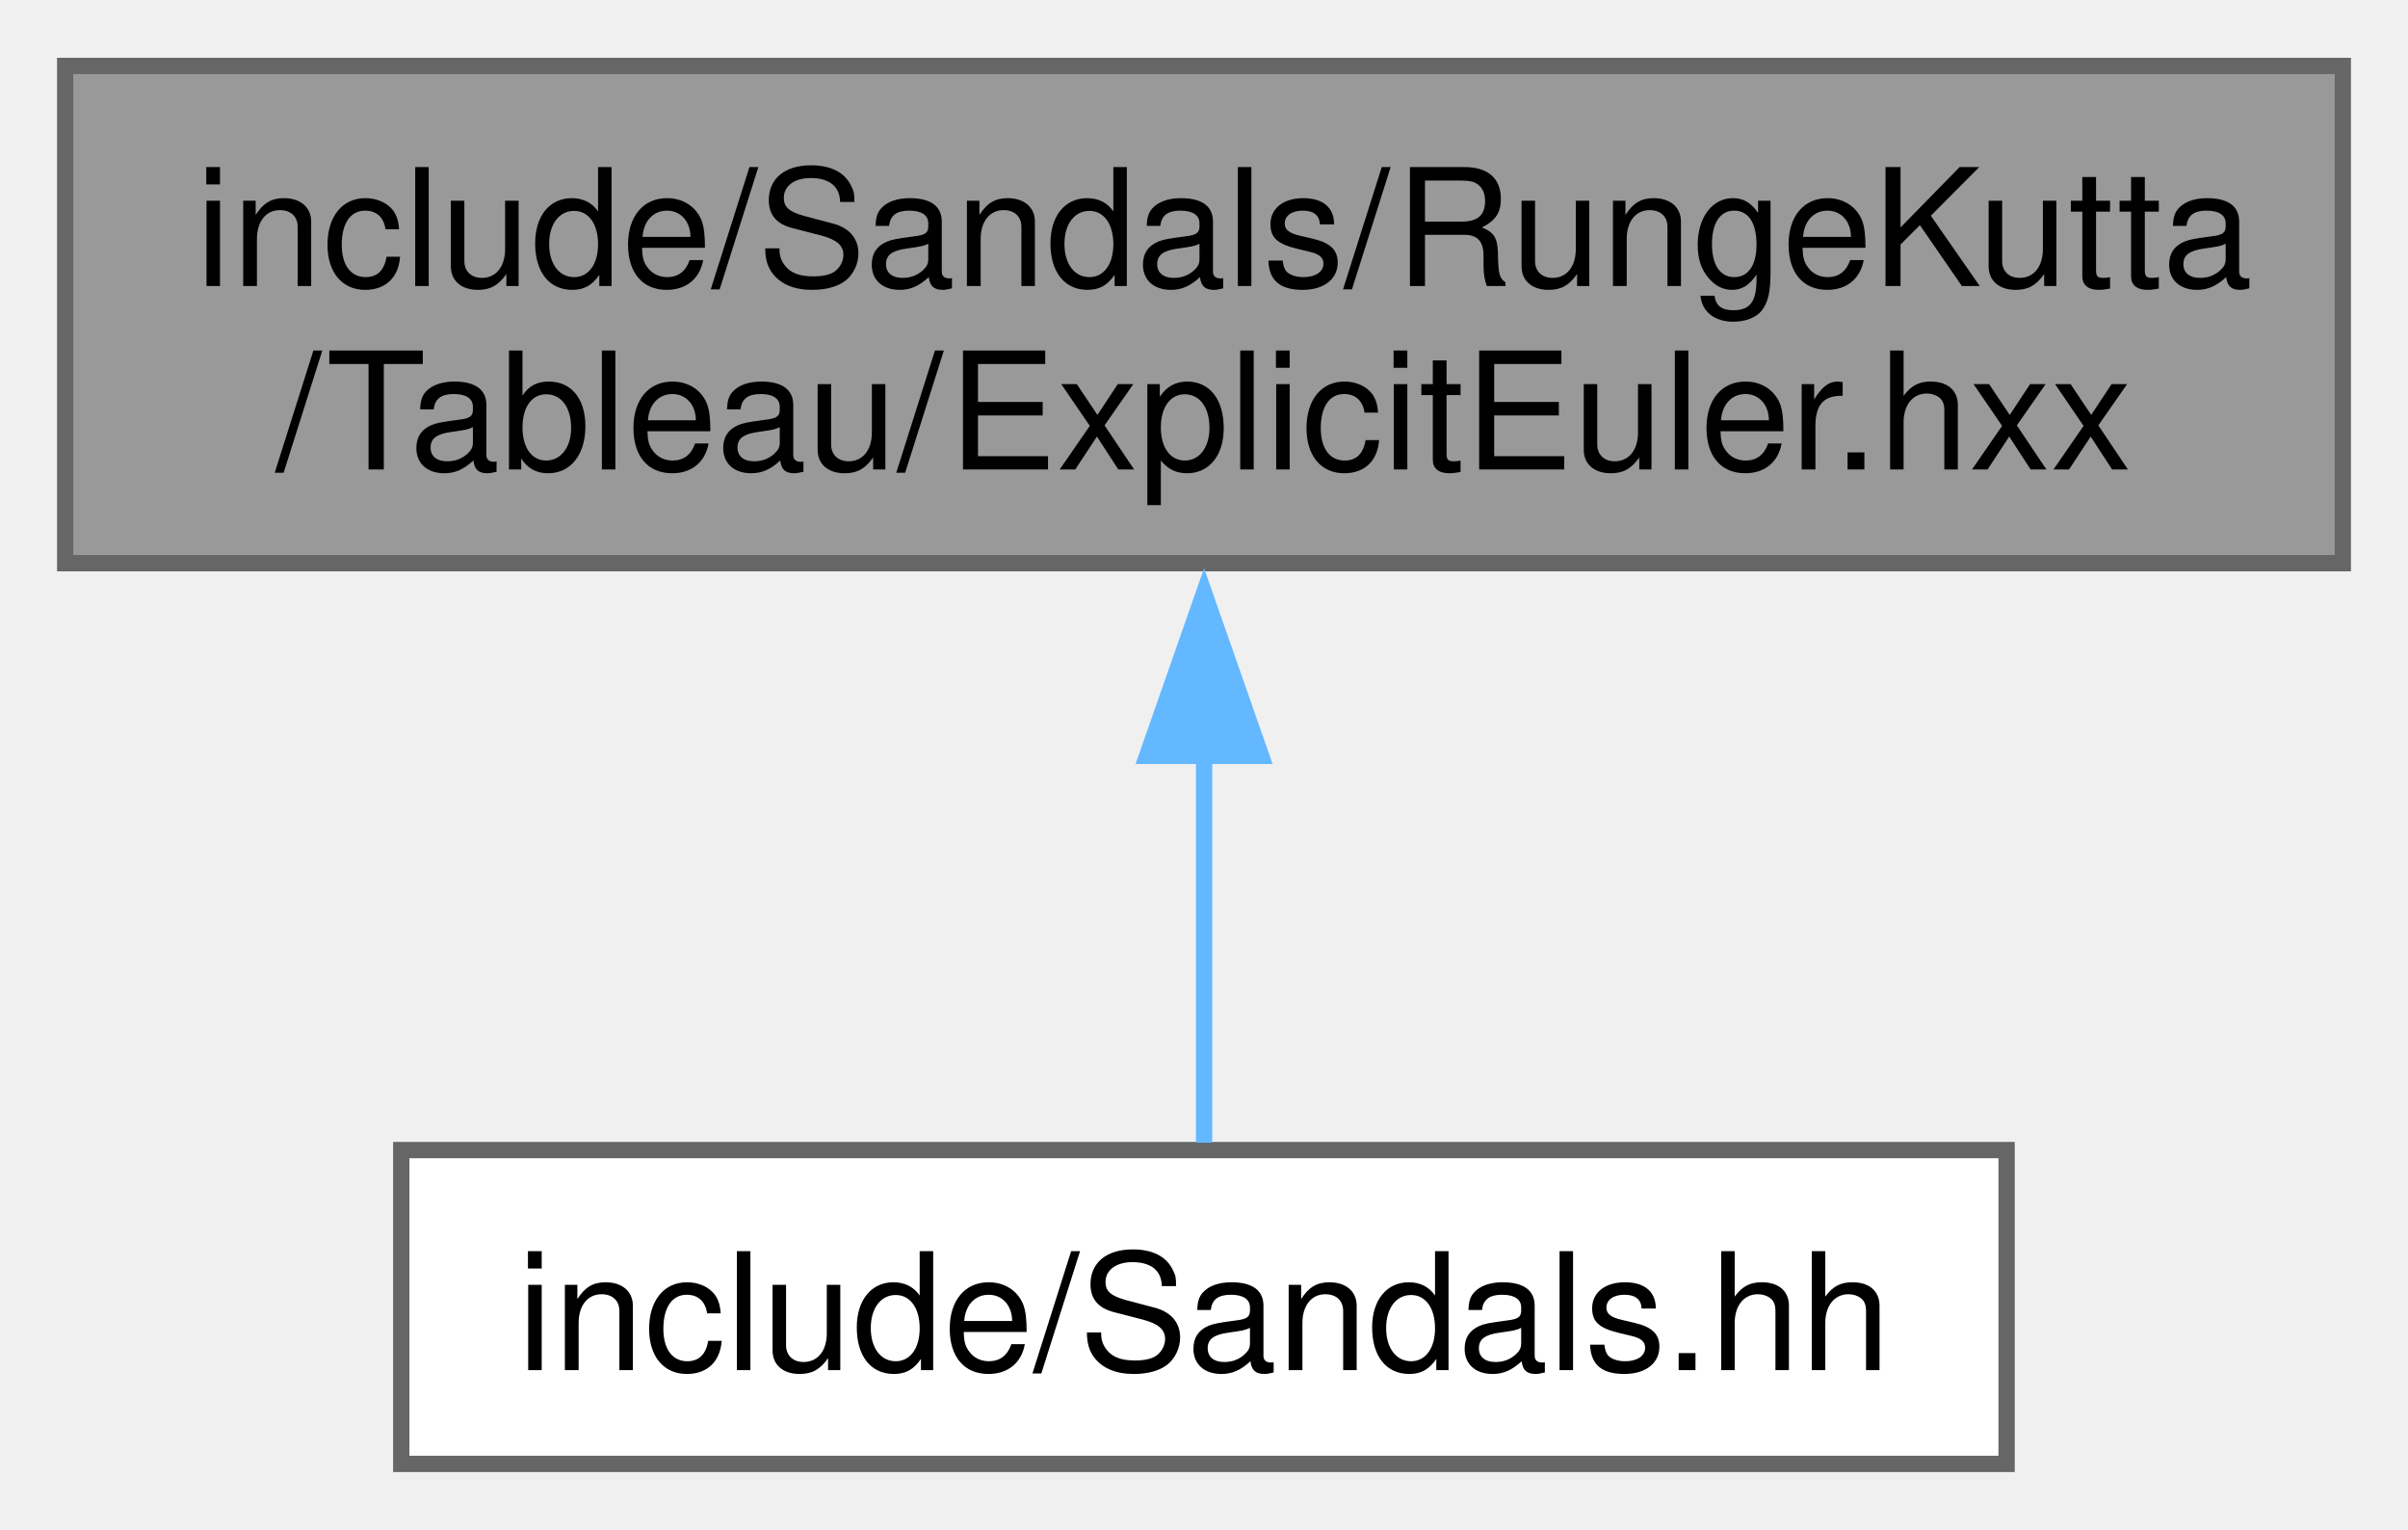
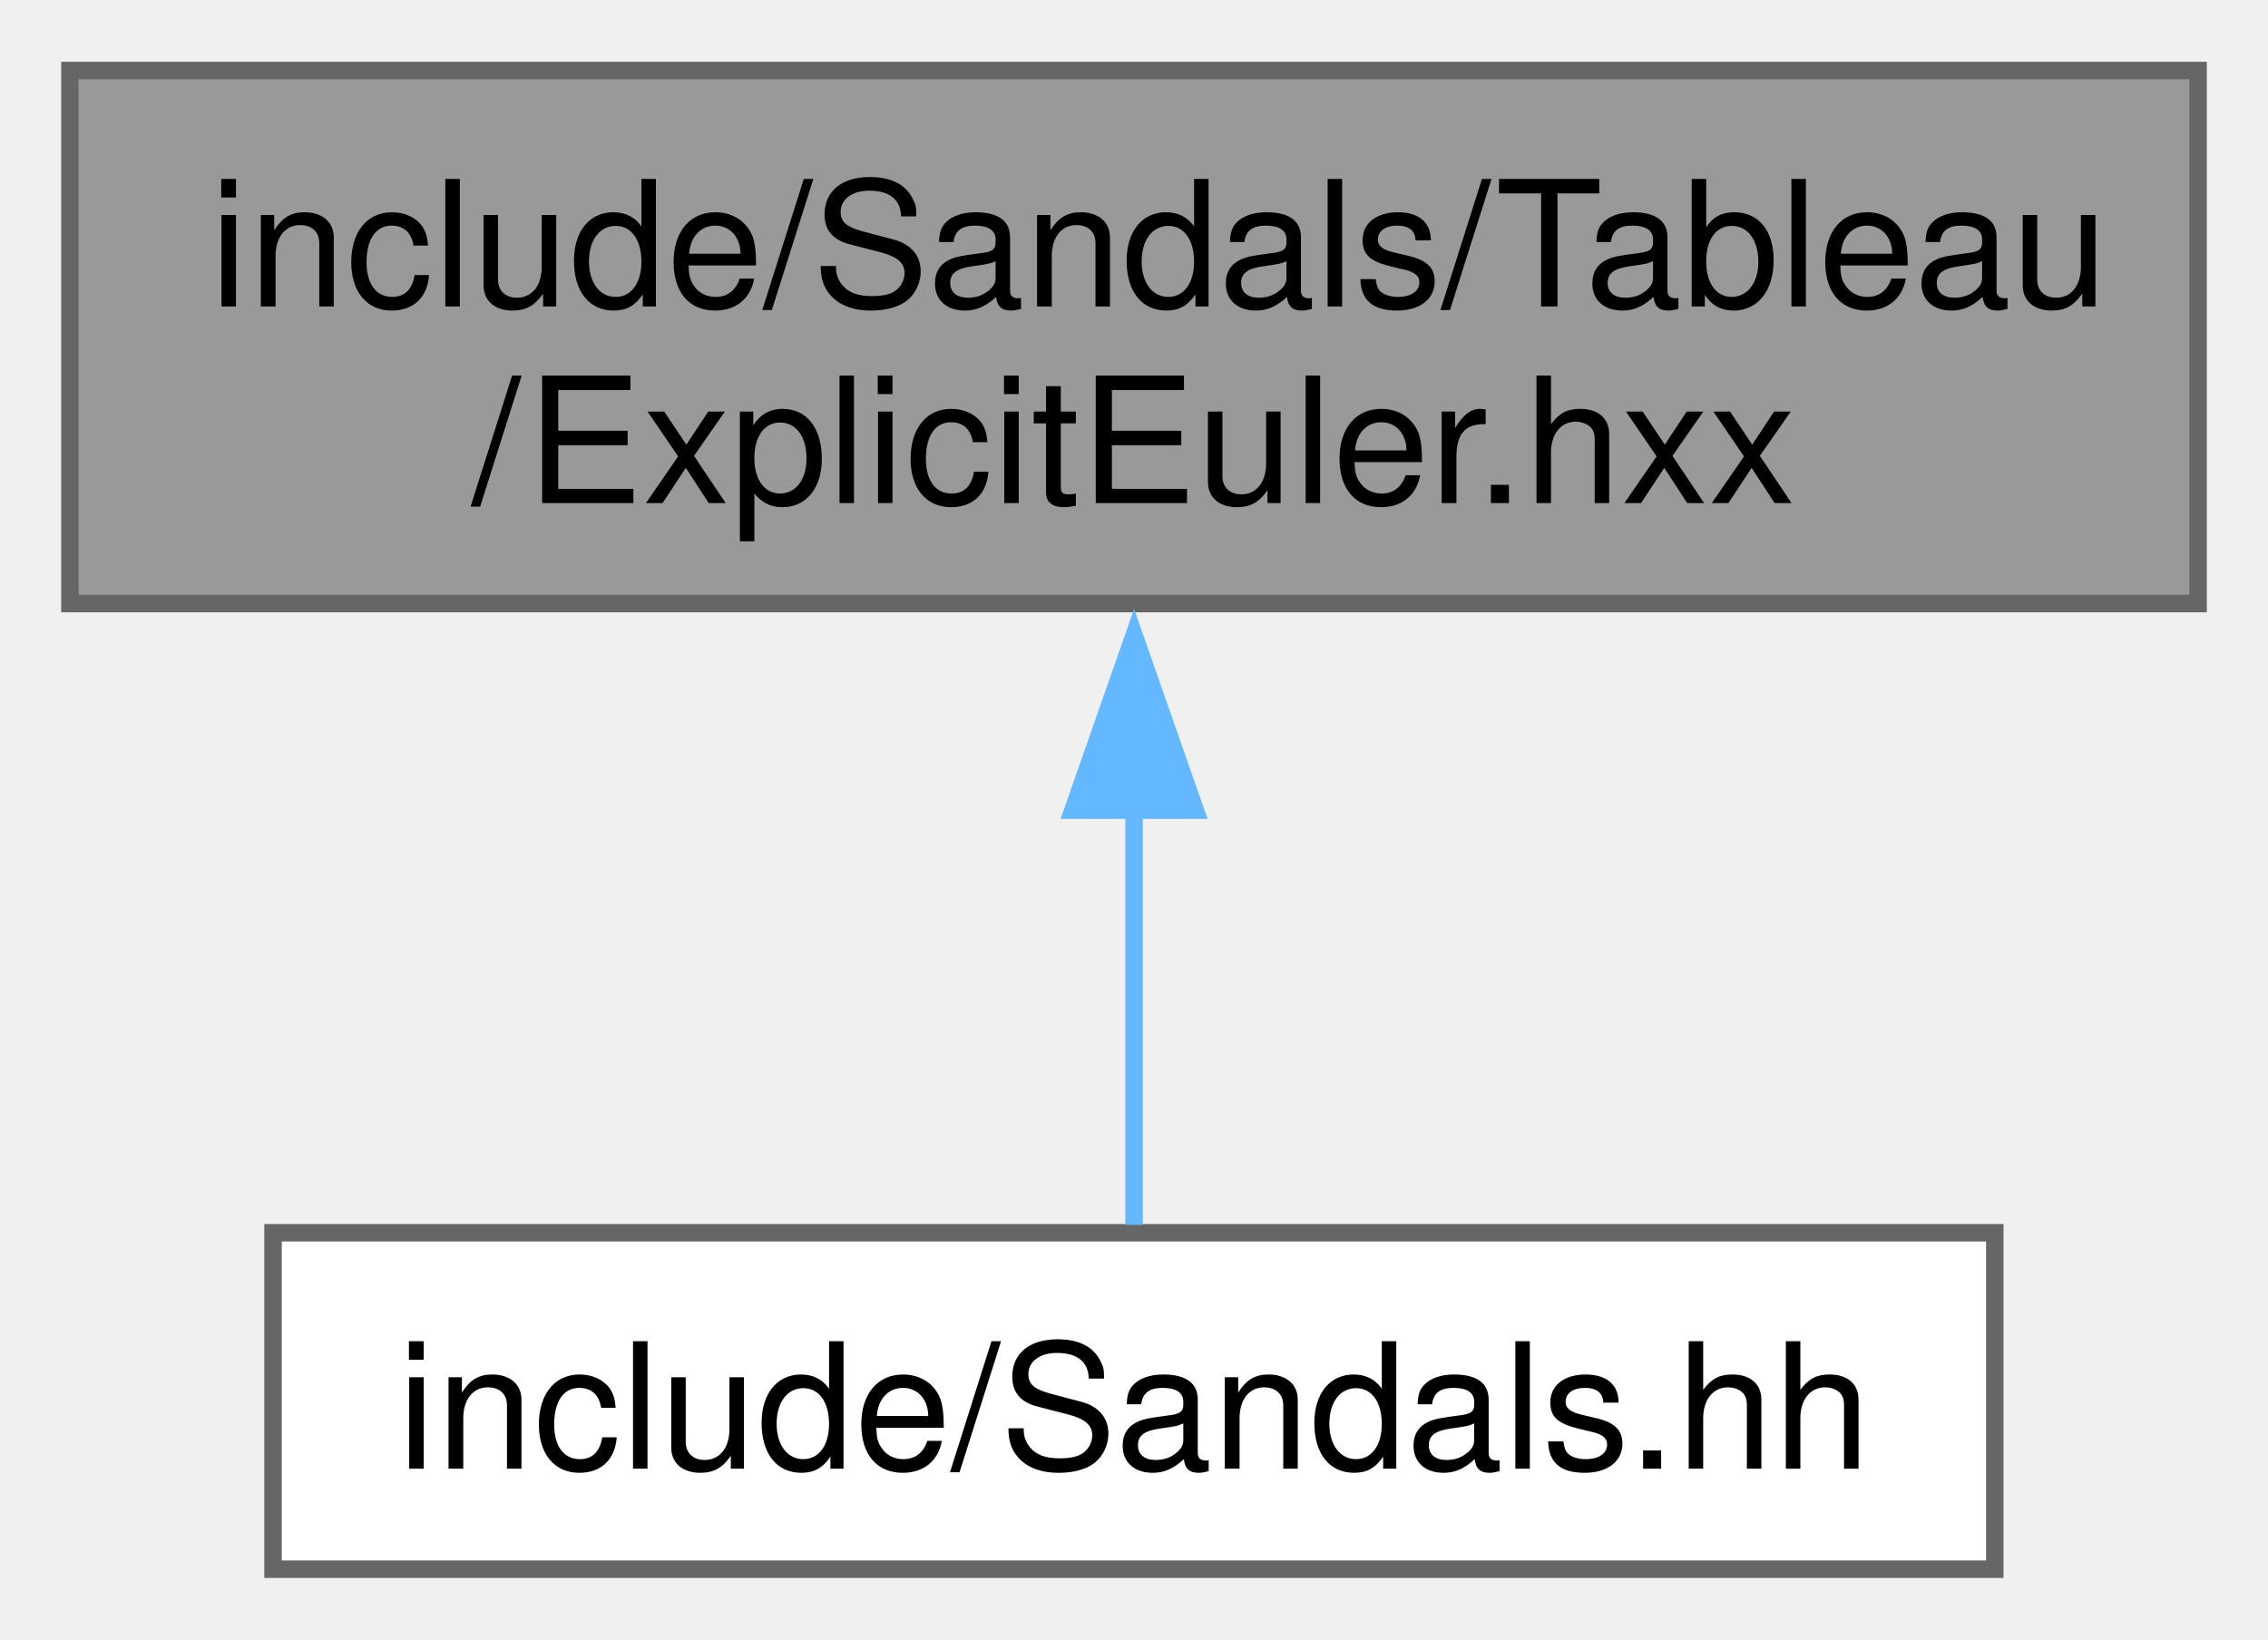
- <svg xmlns="http://www.w3.org/2000/svg" xmlns:xlink="http://www.w3.org/1999/xlink" width="148pt" height="94pt" viewBox="0.00 0.00 147.75 93.75">
+ <svg xmlns="http://www.w3.org/2000/svg" xmlns:xlink="http://www.w3.org/1999/xlink" width="130pt" height="94pt" viewBox="0.00 0.00 129.75 93.75">
  <g id="graph0" class="graph" transform="scale(1 1) rotate(0) translate(4 89.75)">
    <g id="Node000001" class="node">
      <g id="a_Node000001">
        <a xlink:title=" ">
-           <polygon fill="#999999" stroke="#666666" points="139.75,-85.75 0,-85.75 0,-55.25 139.75,-55.25 139.75,-85.75" />
-           <text text-anchor="start" x="8" y="-72.25" font-family="Helvetica,sans-Serif" font-size="10.00">include/Sandals/RungeKutta</text>
-           <text text-anchor="middle" x="69.88" y="-61" font-family="Helvetica,sans-Serif" font-size="10.00">/Tableau/ExplicitEuler.hxx</text>
+           <polygon fill="#999999" stroke="#666666" points="121.75,-85.75 0,-85.75 0,-55.25 121.75,-55.25 121.75,-85.75" />
+           <text text-anchor="start" x="8" y="-72.25" font-family="Helvetica,sans-Serif" font-size="10.00">include/Sandals/Tableau</text>
+           <text text-anchor="middle" x="60.88" y="-61" font-family="Helvetica,sans-Serif" font-size="10.00">/ExplicitEuler.hxx</text>
        </a>
      </g>
    </g>
    <g id="Node000002" class="node">
      <g id="a_Node000002">
        <a xlink:href="_sandals_8hh.html" target="_top" xlink:title=" ">
-           <polygon fill="white" stroke="#666666" points="119.12,-19.25 20.62,-19.25 20.62,0 119.12,0 119.12,-19.25" />
-           <text text-anchor="middle" x="69.88" y="-5.75" font-family="Helvetica,sans-Serif" font-size="10.00">include/Sandals.hh</text>
+           <polygon fill="white" stroke="#666666" points="110.12,-19.25 11.62,-19.25 11.62,0 110.12,0 110.12,-19.25" />
+           <text text-anchor="middle" x="60.88" y="-5.75" font-family="Helvetica,sans-Serif" font-size="10.00">include/Sandals.hh</text>
        </a>
      </g>
    </g>
    <g id="edge1_Node000001_Node000002" class="edge">
      <g id="a_edge1_Node000001_Node000002">
        <a xlink:title=" ">
-           <path fill="none" stroke="#63b8ff" d="M69.88,-43.48C69.88,-34.98 69.88,-26.09 69.88,-19.7" />
-           <polygon fill="#63b8ff" stroke="#63b8ff" points="66.38,-43.43 69.88,-53.43 73.38,-43.43 66.38,-43.43" />
+           <path fill="none" stroke="#63b8ff" d="M60.88,-43.48C60.88,-34.98 60.88,-26.09 60.88,-19.7" />
+           <polygon fill="#63b8ff" stroke="#63b8ff" points="57.38,-43.43 60.88,-53.43 64.38,-43.43 57.38,-43.43" />
        </a>
      </g>
    </g>
  </g>
</svg>
